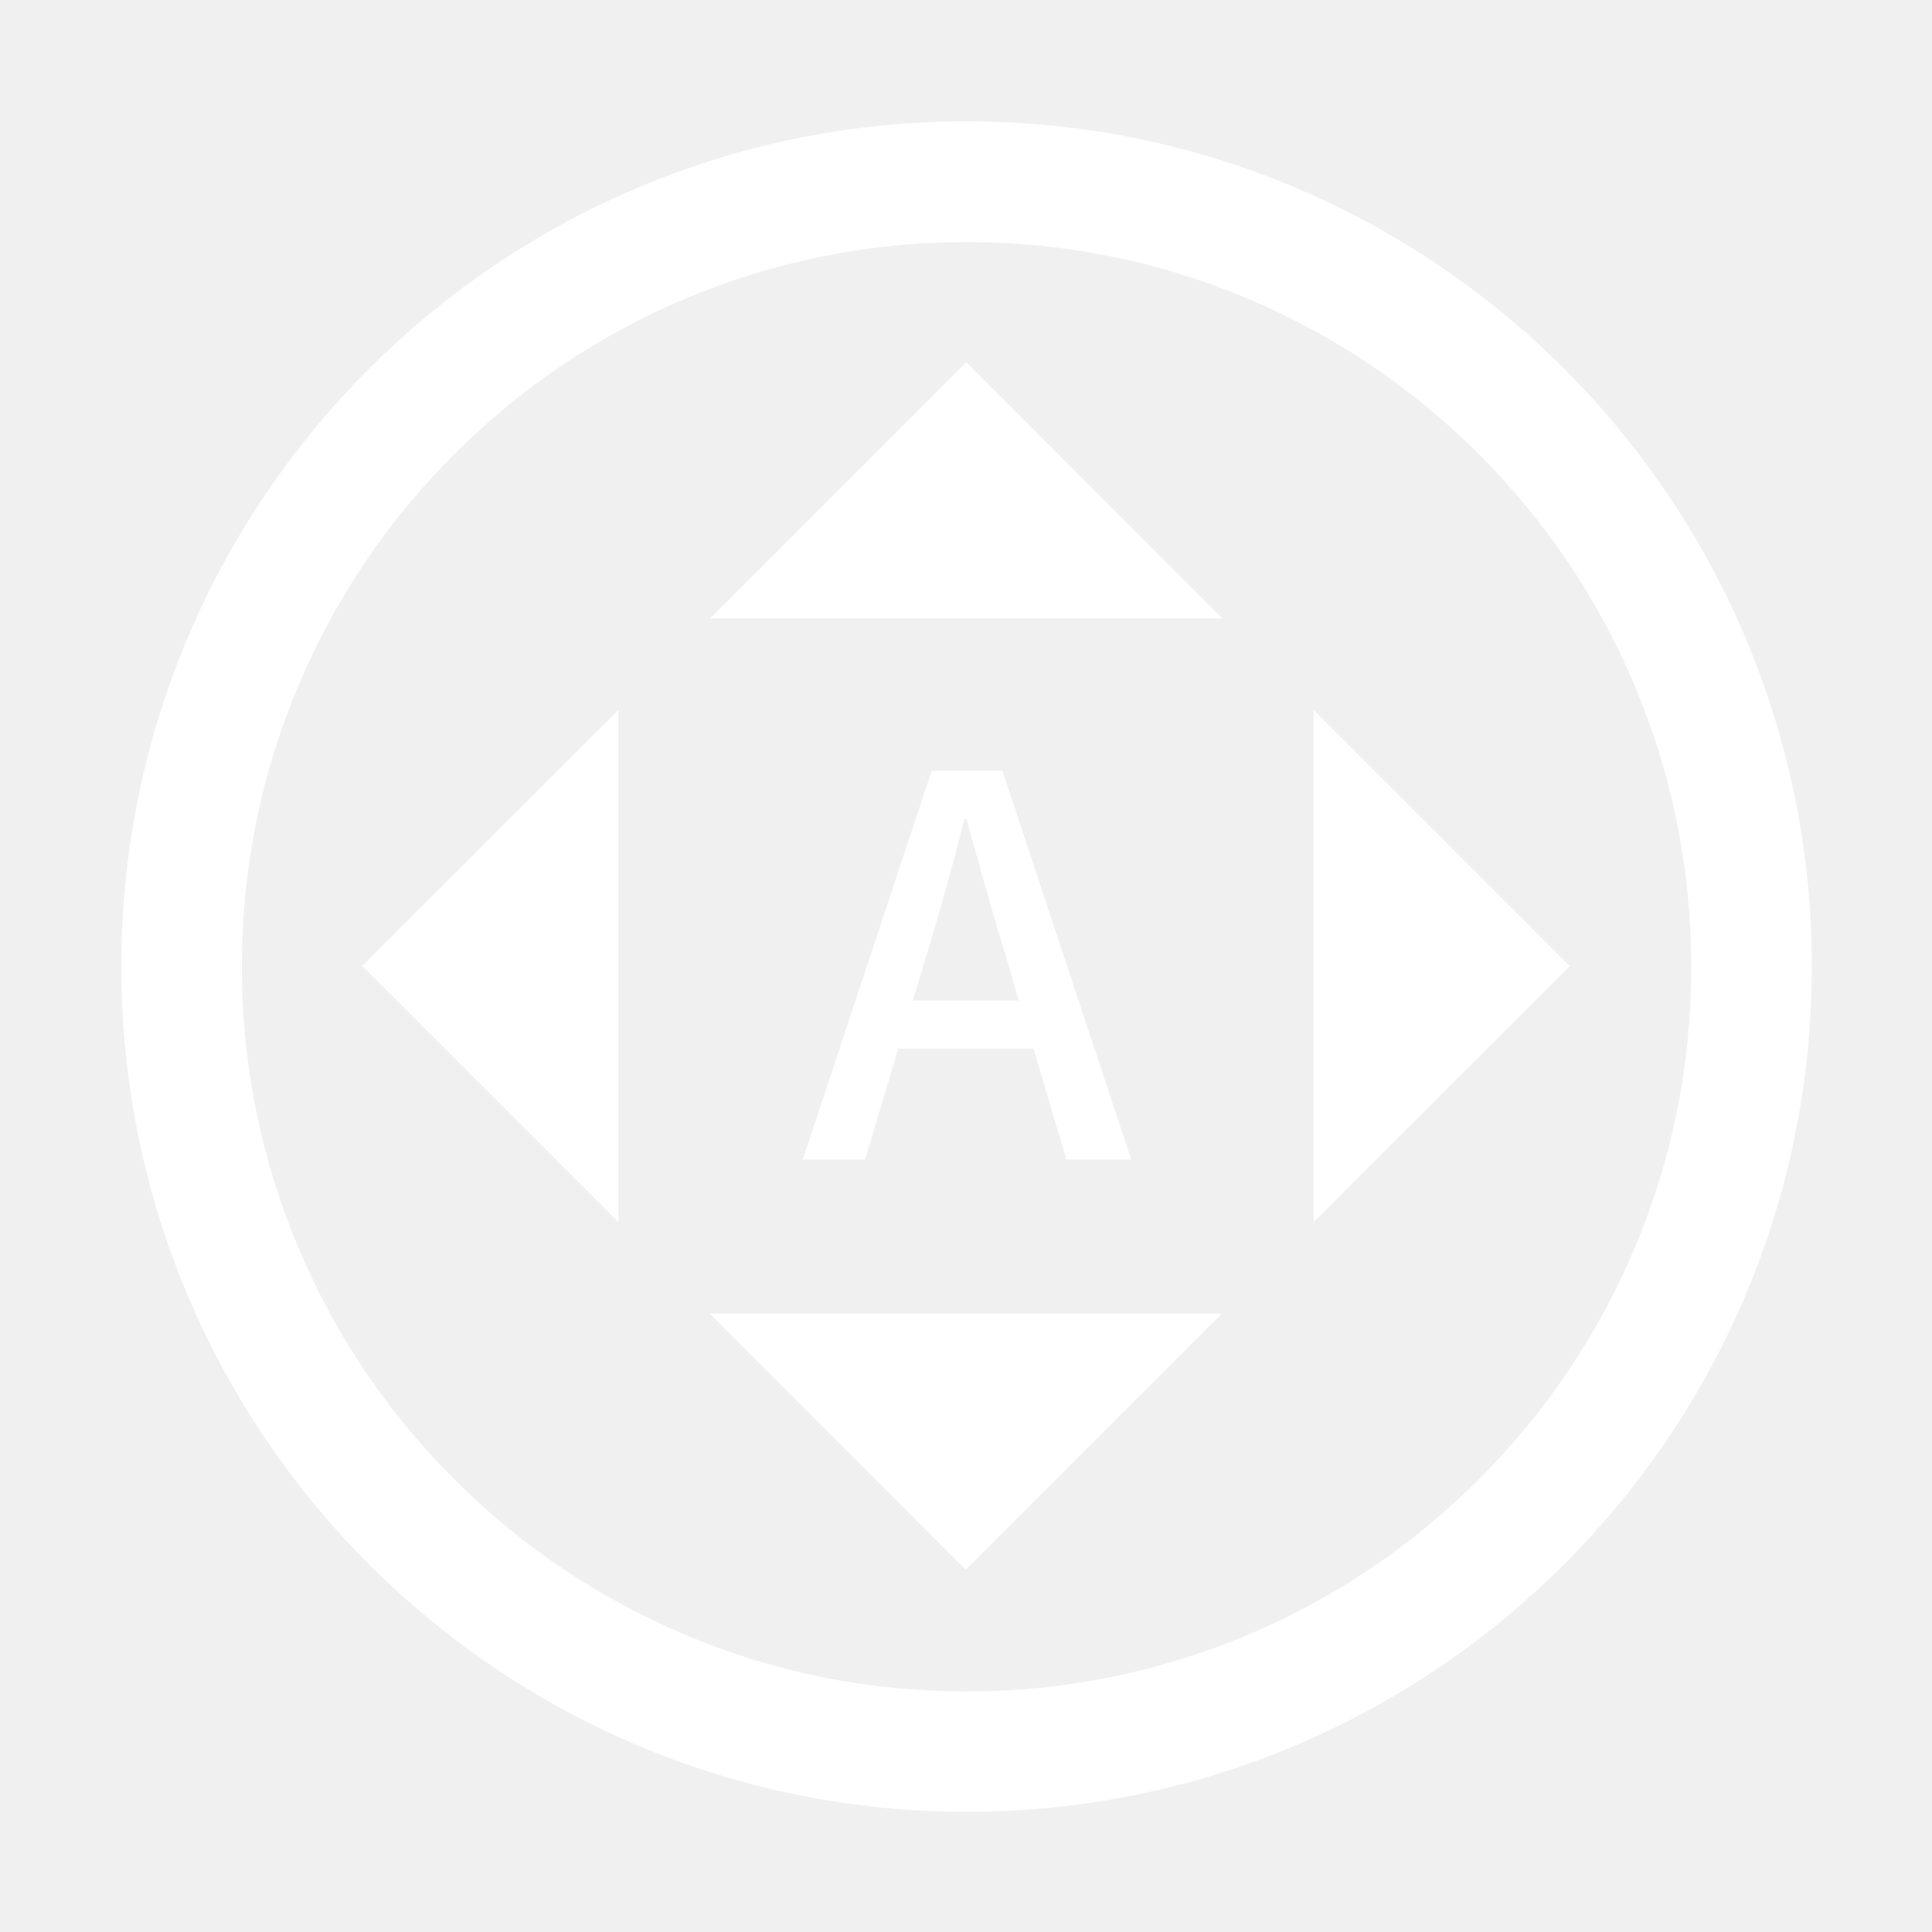
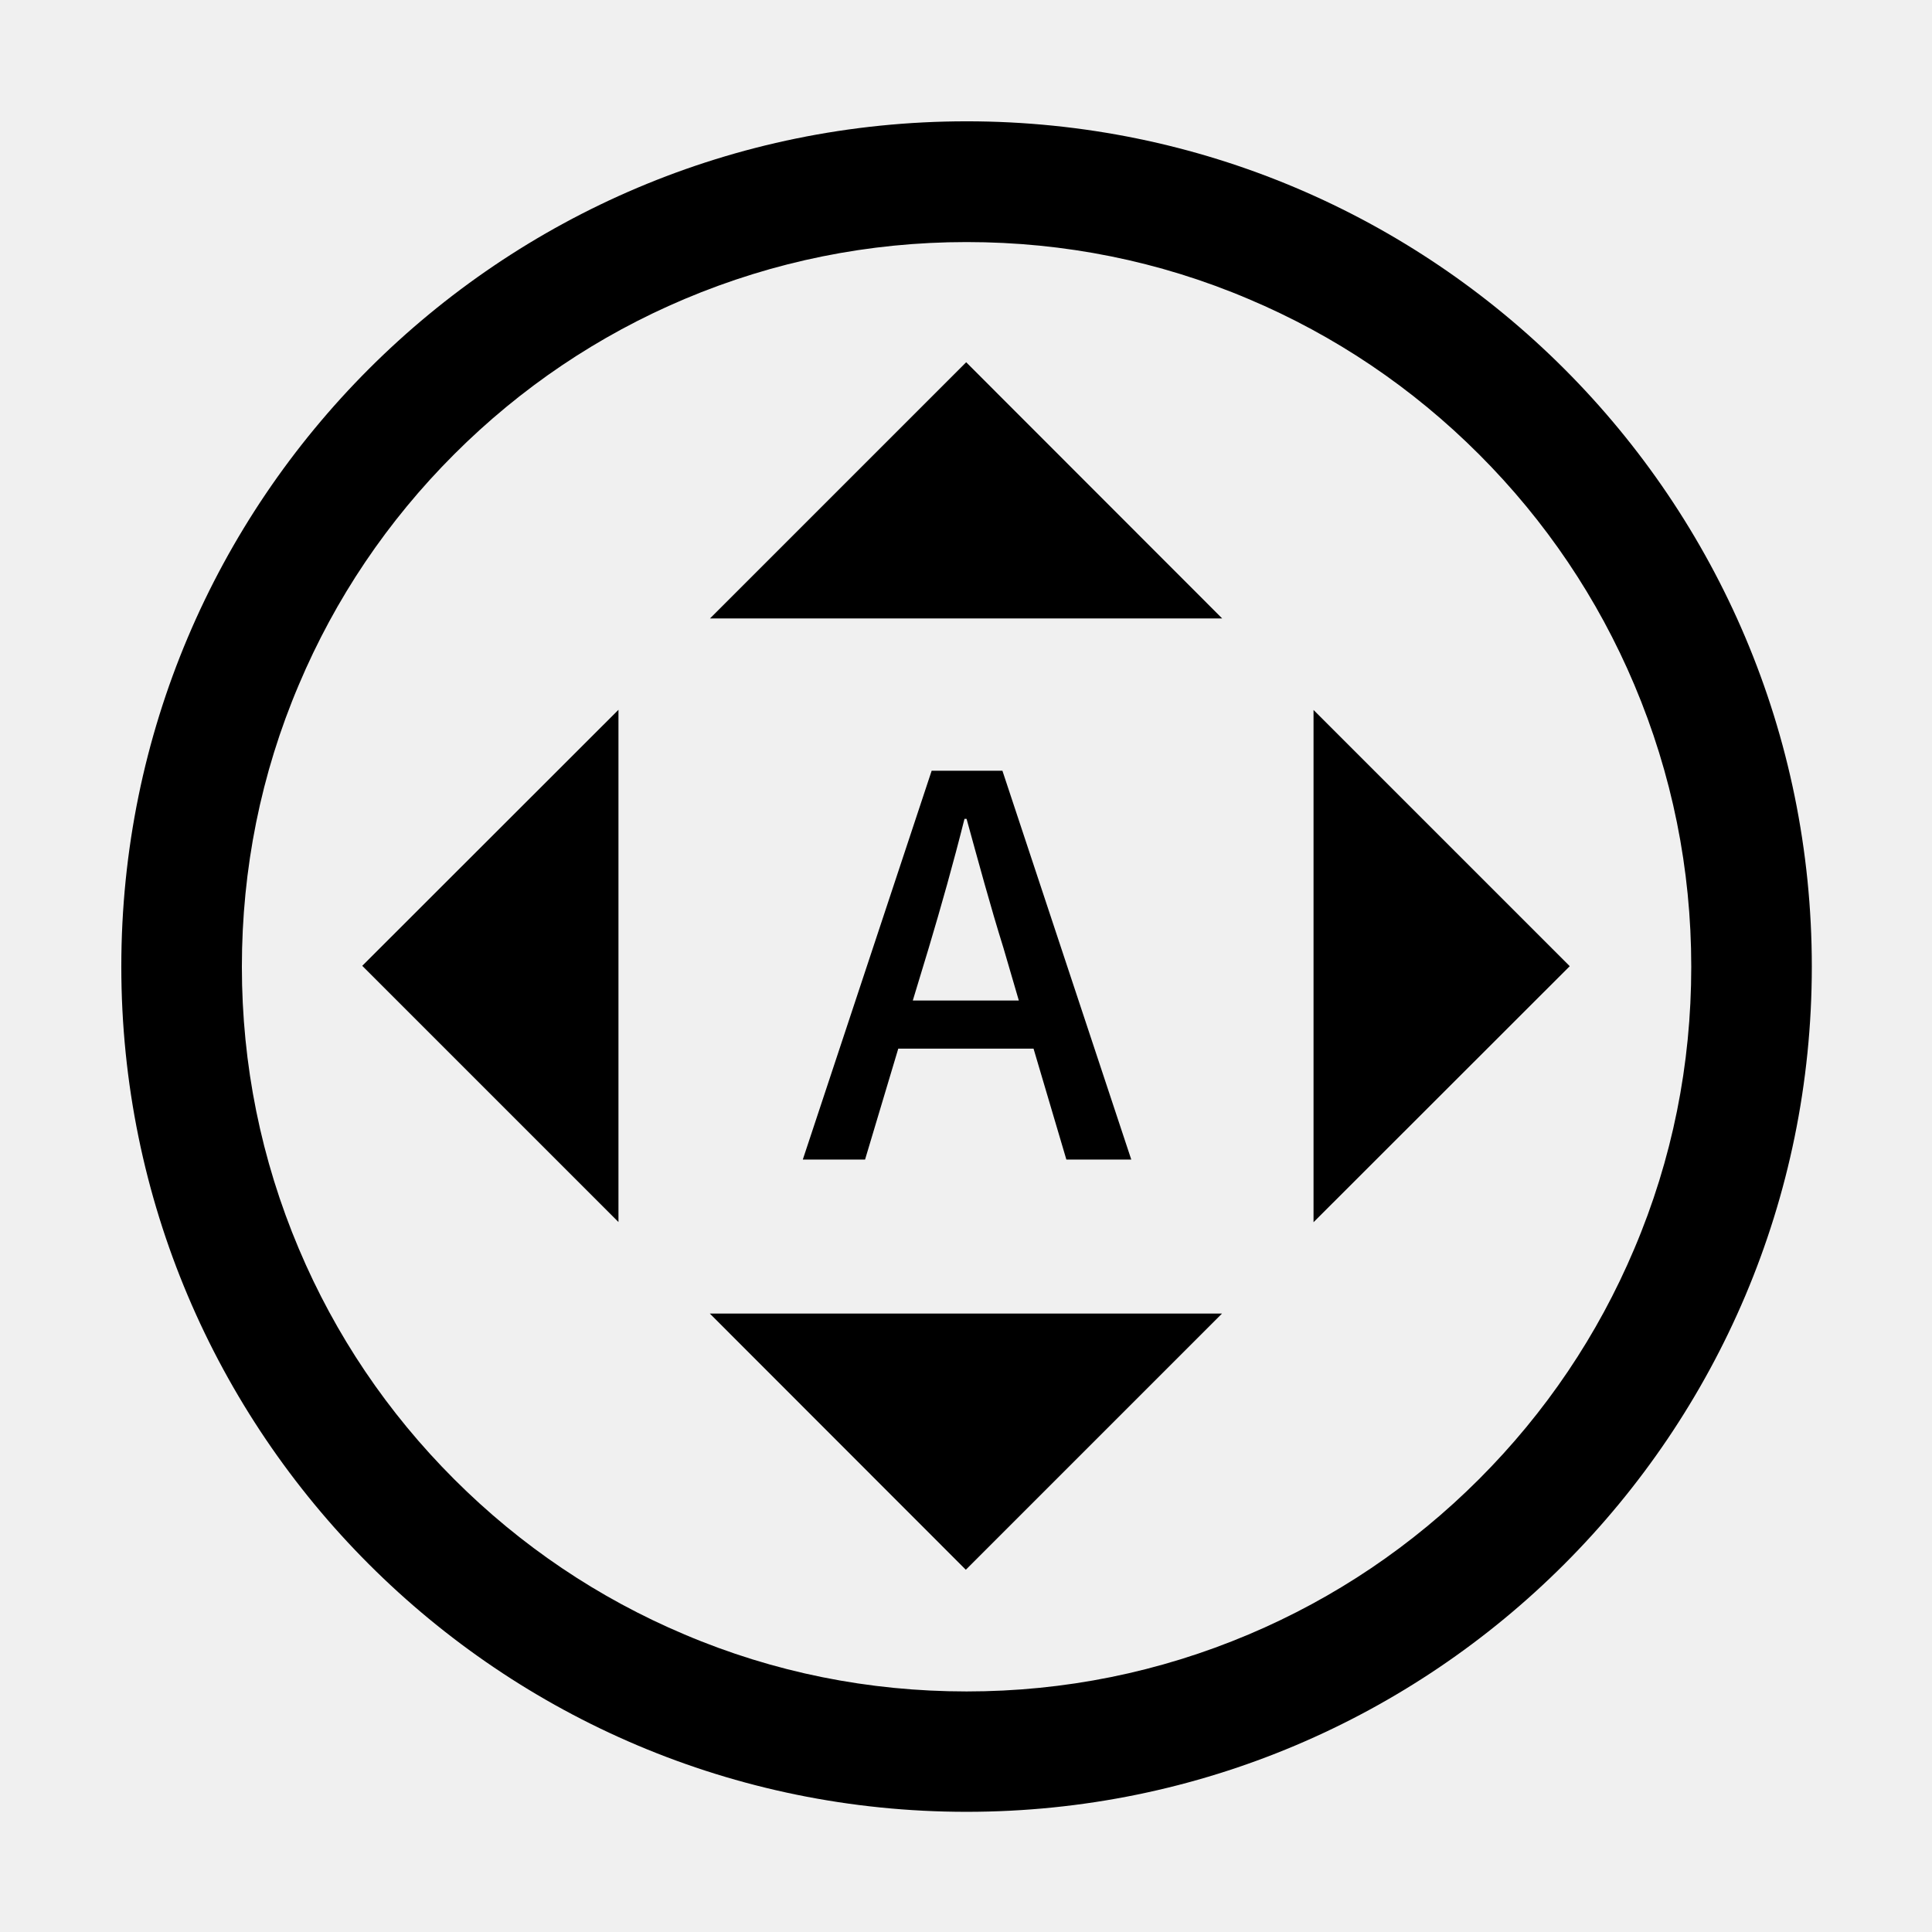
- <svg xmlns="http://www.w3.org/2000/svg" t="1689924662341" class="icon" viewBox="0 0 1024 1024" version="1.1" p-id="1553" width="200" height="200">
-   <path d="M512.3 128.3c51.9 0 102.2 10.1 149.5 30.2 45.7 19.3 86.8 47 122.1 82.3s63 76.4 82.3 122.1c20 47.3 30.2 97.6 30.2 149.5s-10.1 102.2-30.2 149.5c-19.3 45.7-47 86.8-82.3 122.1s-76.4 63-122.1 82.3c-47.3 20-97.6 30.2-149.5 30.2s-102.2-10.1-149.5-30.2c-45.7-19.3-86.8-47-122.1-82.3s-63-76.4-82.3-122.1c-20-47.3-30.2-97.6-30.2-149.5s10.1-102.2 30.2-149.5c19.3-45.7 47-86.8 82.3-122.1s76.4-63 122.1-82.3c47.4-20 97.7-30.2 149.5-30.2m0-64c-247.4 0-448 200.6-448 448s200.6 448 448 448 448-200.6 448-448-200.5-448-448-448z" fill="#ffffff" p-id="1554" />
-   <path d="M376.3 327.8L512.1 192l135.7 135.8M696.2 376.3L832 512.1 696.2 647.8M647.7 696.2L511.9 832 376.2 696.2M327.8 647.7L192 511.9l135.8-135.7M547.8 555.8h-71.7l-17.6 58.8h-33l68.3-206.1h37.5l68.3 206.1h-34.4l-17.4-58.8z m-7.8-25.5l-8.1-27.7c-7-22.4-13.2-45.4-19.6-68.6h-1.1c-5.9 23.5-12.3 46.2-19 68.6l-8.4 27.7H540z" fill="#ffffff" p-id="1555" />
+ <svg xmlns="http://www.w3.org/2000/svg" class="icon" viewBox="0 0 1024 1024" version="1.1" width="200" height="200">
+   <path d="M512.3 128.3c51.9 0 102.2 10.1 149.5 30.2 45.7 19.3 86.8 47 122.1 82.3s63 76.4 82.3 122.1c20 47.3 30.2 97.6 30.2 149.5s-10.1 102.2-30.2 149.5c-19.3 45.7-47 86.8-82.3 122.1s-76.4 63-122.1 82.3c-47.3 20-97.6 30.2-149.5 30.2s-102.2-10.1-149.5-30.2c-45.7-19.3-86.8-47-122.1-82.3s-63-76.4-82.3-122.1c-20-47.3-30.2-97.6-30.2-149.5s10.1-102.2 30.2-149.5c19.3-45.7 47-86.8 82.3-122.1s76.4-63 122.1-82.3c47.4-20 97.7-30.2 149.5-30.2m0-64c-247.4 0-448 200.6-448 448s200.6 448 448 448 448-200.6 448-448-200.5-448-448-448z" fill="currentColor" />
+   <path d="M376.3 327.8L512.1 192l135.7 135.8M696.2 376.3L832 512.1 696.2 647.8M647.7 696.2L511.9 832 376.2 696.2M327.8 647.7L192 511.9l135.8-135.7M547.8 555.8h-71.7l-17.6 58.8h-33l68.3-206.1h37.5l68.3 206.1h-34.4l-17.4-58.8z m-7.8-25.5l-8.1-27.7c-7-22.4-13.2-45.4-19.6-68.6h-1.1c-5.9 23.5-12.3 46.2-19 68.6l-8.4 27.7H540z" fill="currentColor" />
</svg>
